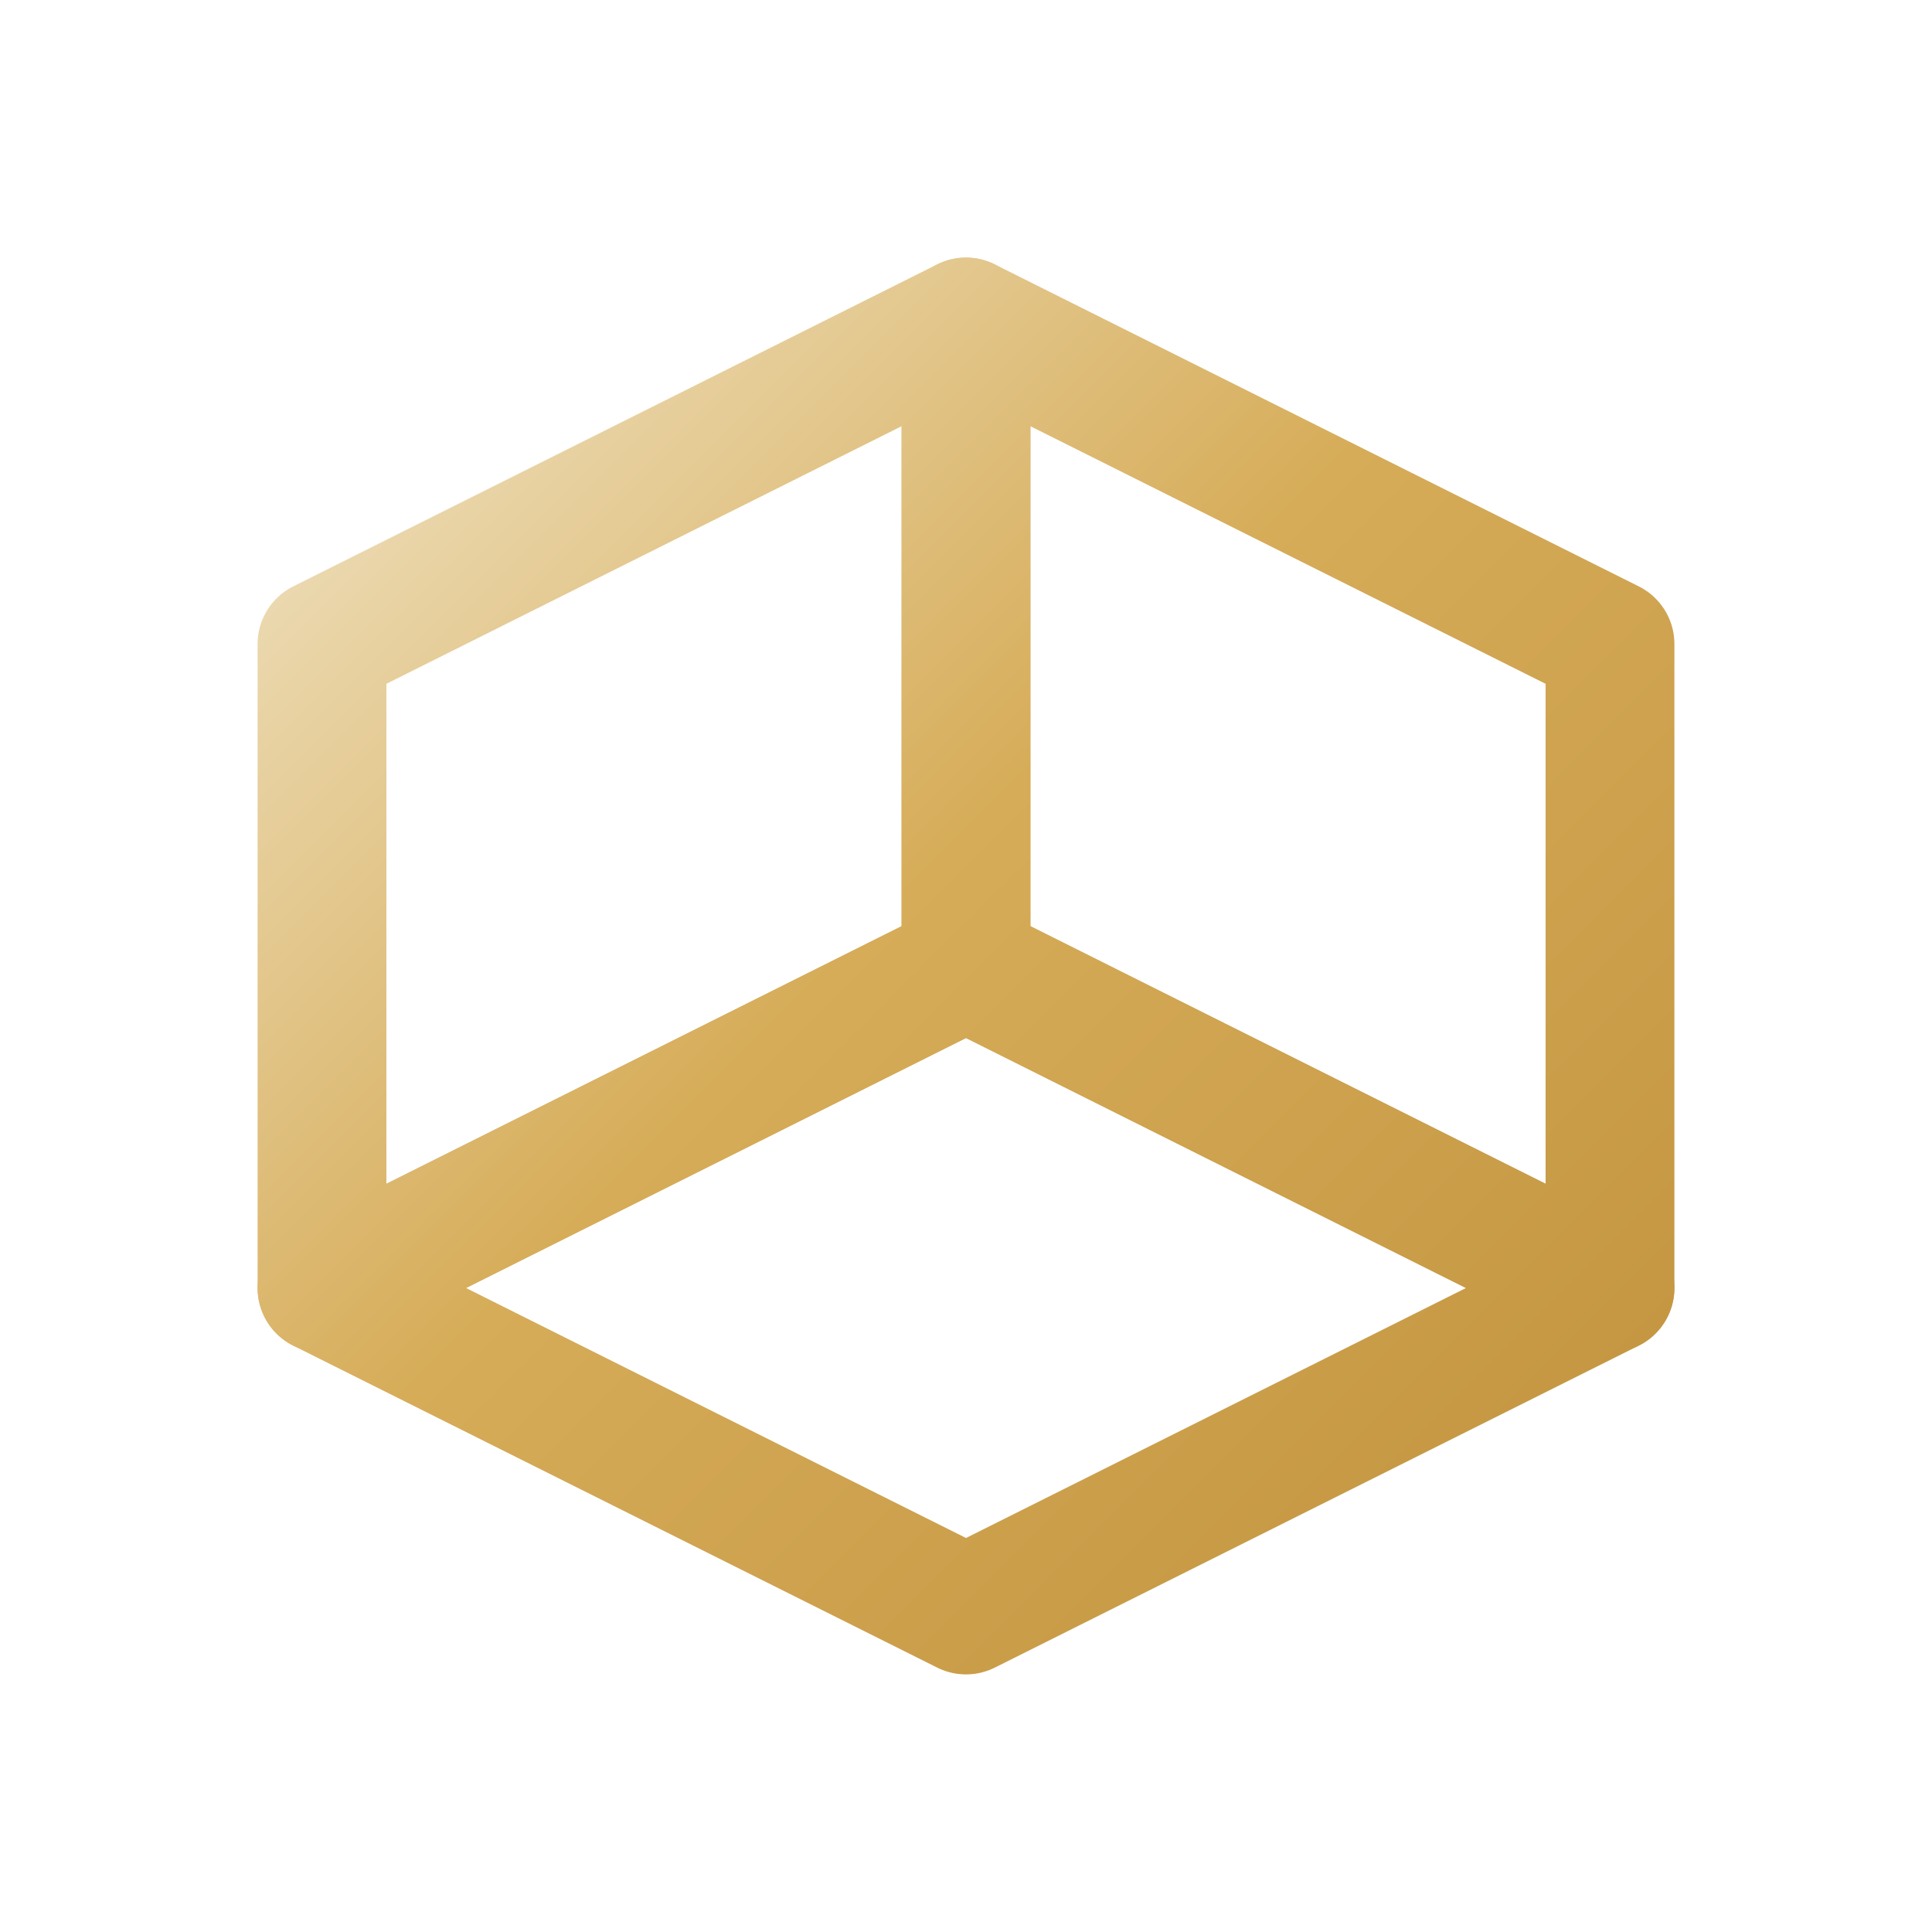
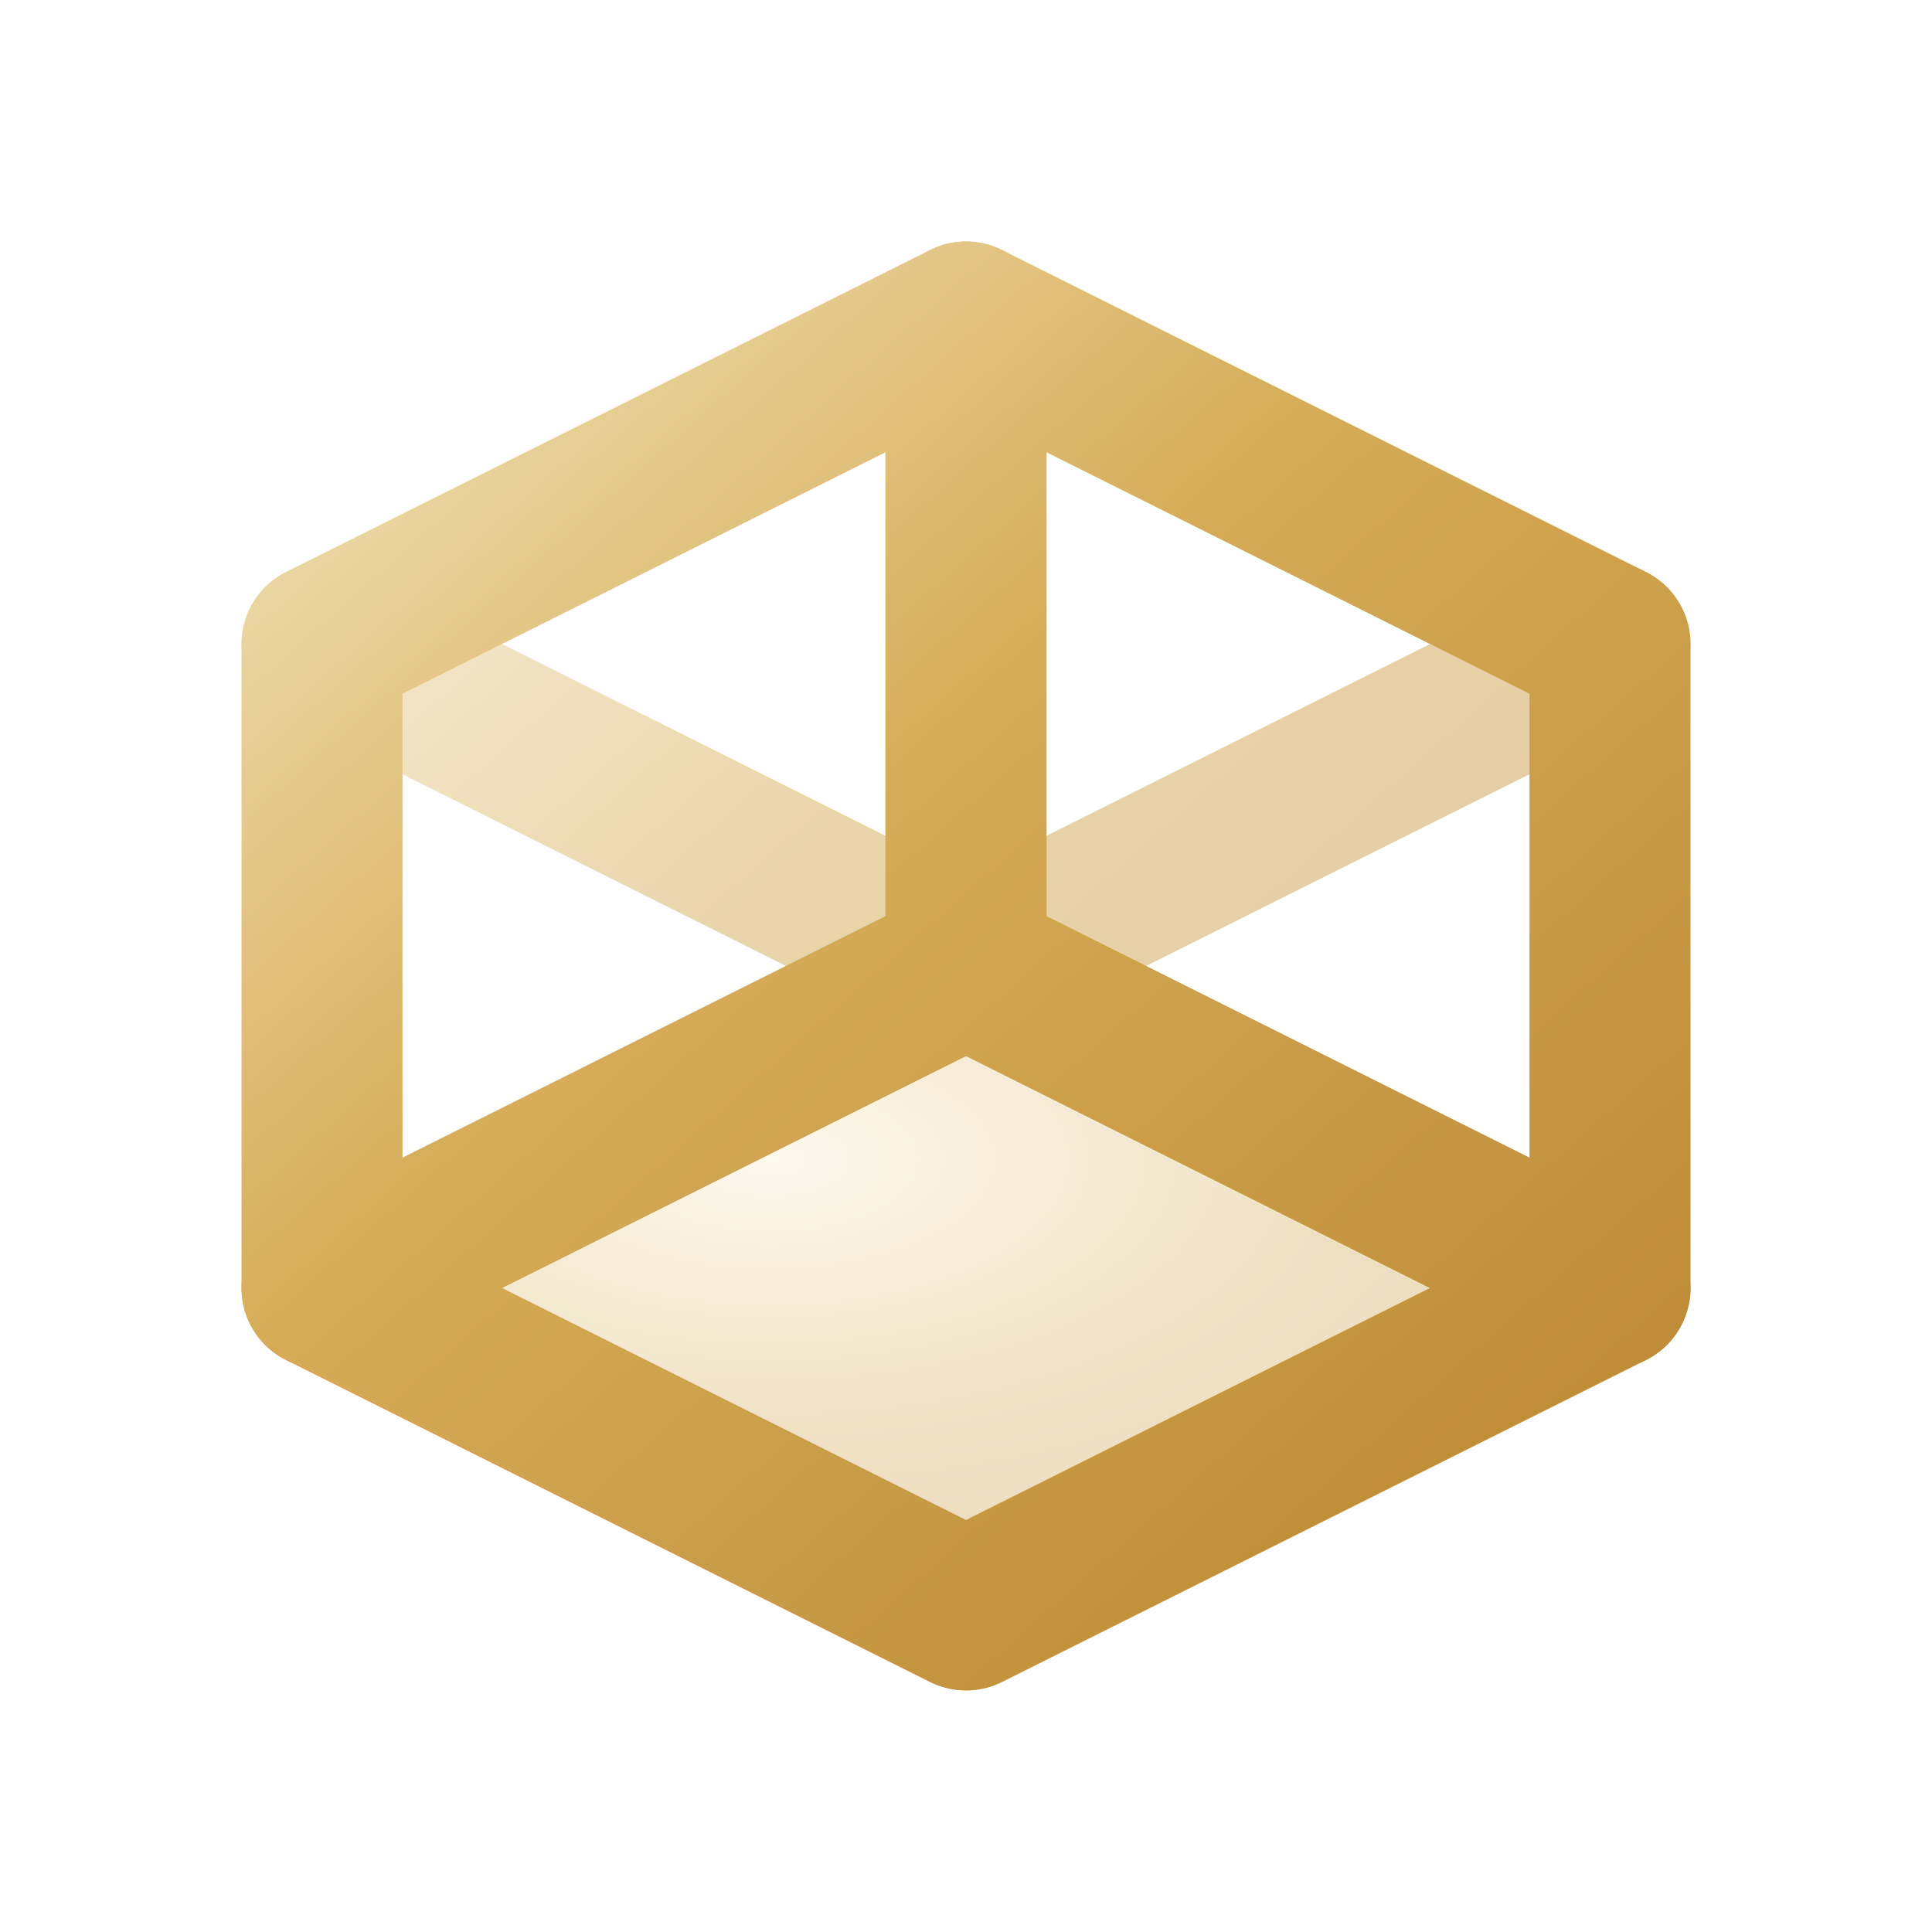
- <svg xmlns="http://www.w3.org/2000/svg" viewBox="0 0 24 24" fill="none" stroke="url(#gold)" stroke-width="1.6" stroke-linecap="round" stroke-linejoin="round">
+ <svg xmlns="http://www.w3.org/2000/svg" viewBox="0 0 24 24" fill="none" stroke="url(#gold)" stroke-width="2" stroke-linecap="round" stroke-linejoin="round">
  <defs>
-     <linearGradient id="gold" x1="4" y1="4" x2="20" y2="20" gradientUnits="userSpaceOnUse">
-       <stop offset="0" stop-color="#F0E3C4" />
+     <linearGradient id="gold" x1="4" y1="3" x2="20" y2="21" gradientUnits="userSpaceOnUse">
+       <stop offset="0" stop-color="#F4E6BF" />
+       <stop offset="0.4" stop-color="#D6AC58" />
+       <stop offset="1" stop-color="#B9852F" />
+     </linearGradient>
+     <radialGradient id="goldFill" cx="0.35" cy="0.3" r="0.9">
+       <stop offset="0" stop-color="#F7EDCD" />
      <stop offset="0.45" stop-color="#D6AC58" />
-       <stop offset="1" stop-color="#C2933F" />
-     </linearGradient>
+       <stop offset="1" stop-color="#B9852F" />
+     </radialGradient>
  </defs>
-   <polygon points="4,16 12,20 20,16 12,12" />
+   <polygon points="4,16 12,20 20,16 12,12" fill="url(#goldFill)" fill-opacity="0.35" />
  <polygon points="12,12 20,16 20,8 12,4" />
  <polygon points="4,16 12,12 12,4 4,8" />
+   <line x1="4" y1="8" x2="12" y2="12" opacity="0.5" />
+   <line x1="20" y1="8" x2="12" y2="12" opacity="0.5" />
</svg>
